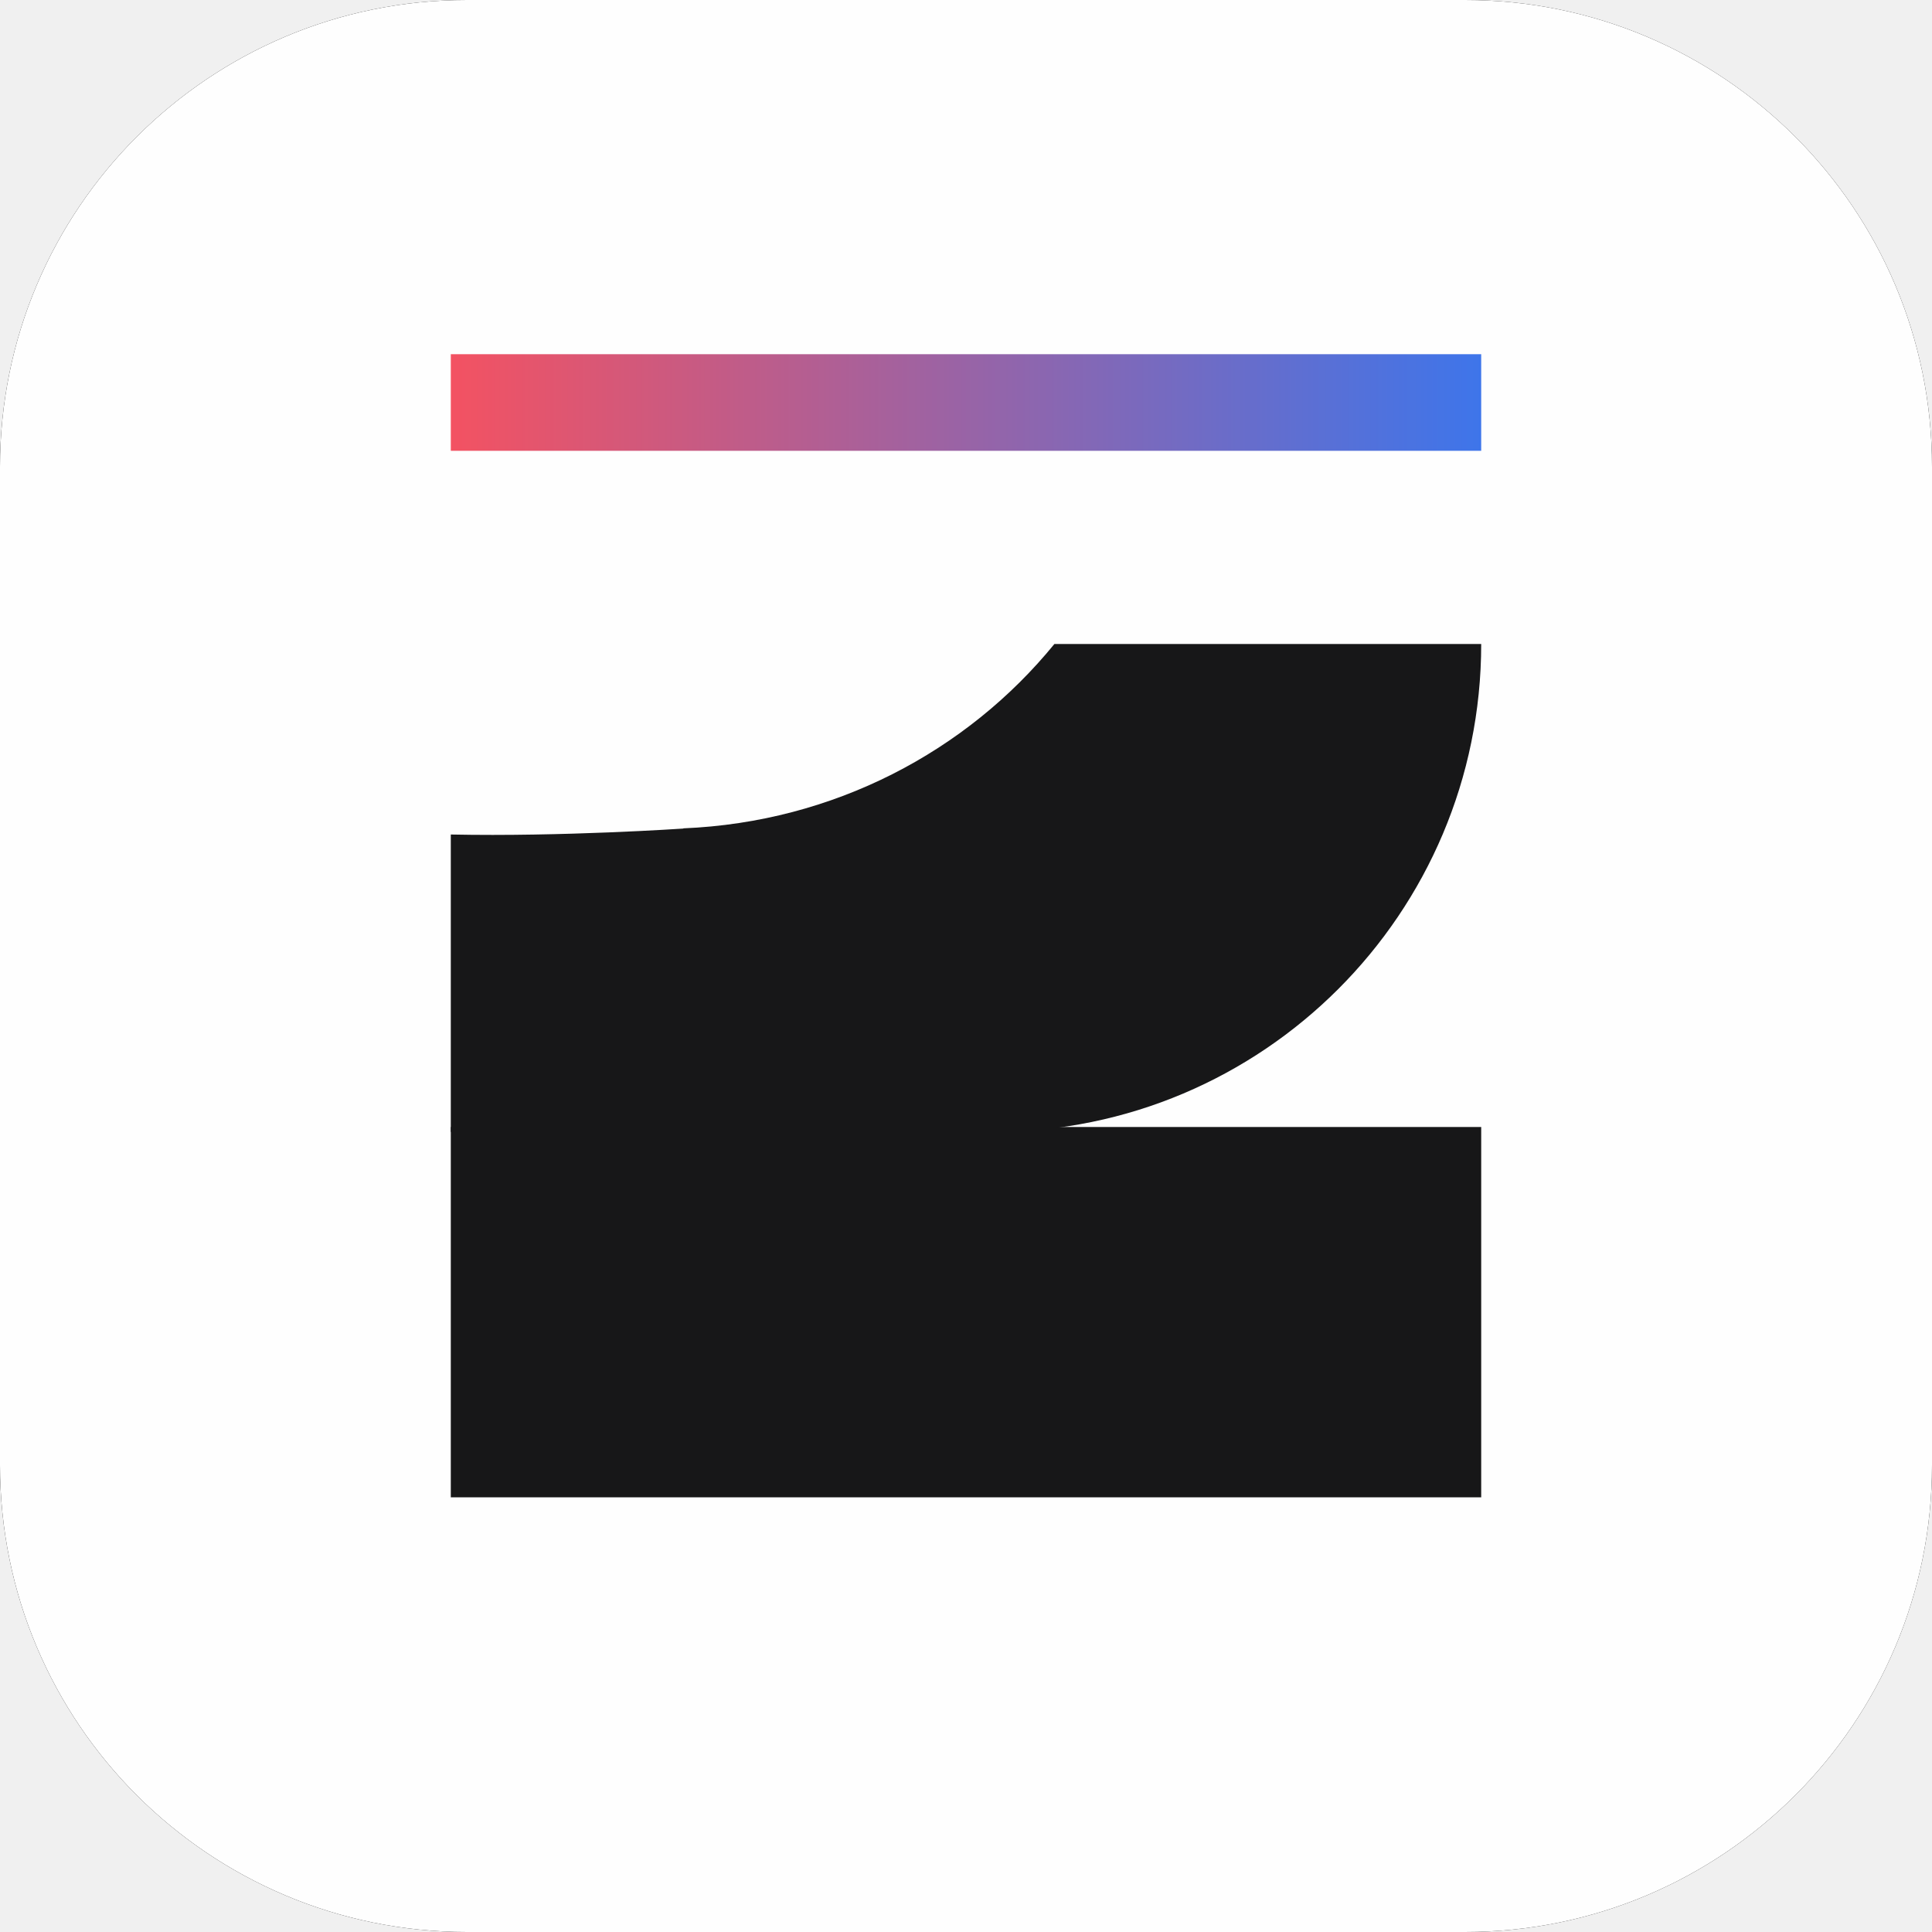
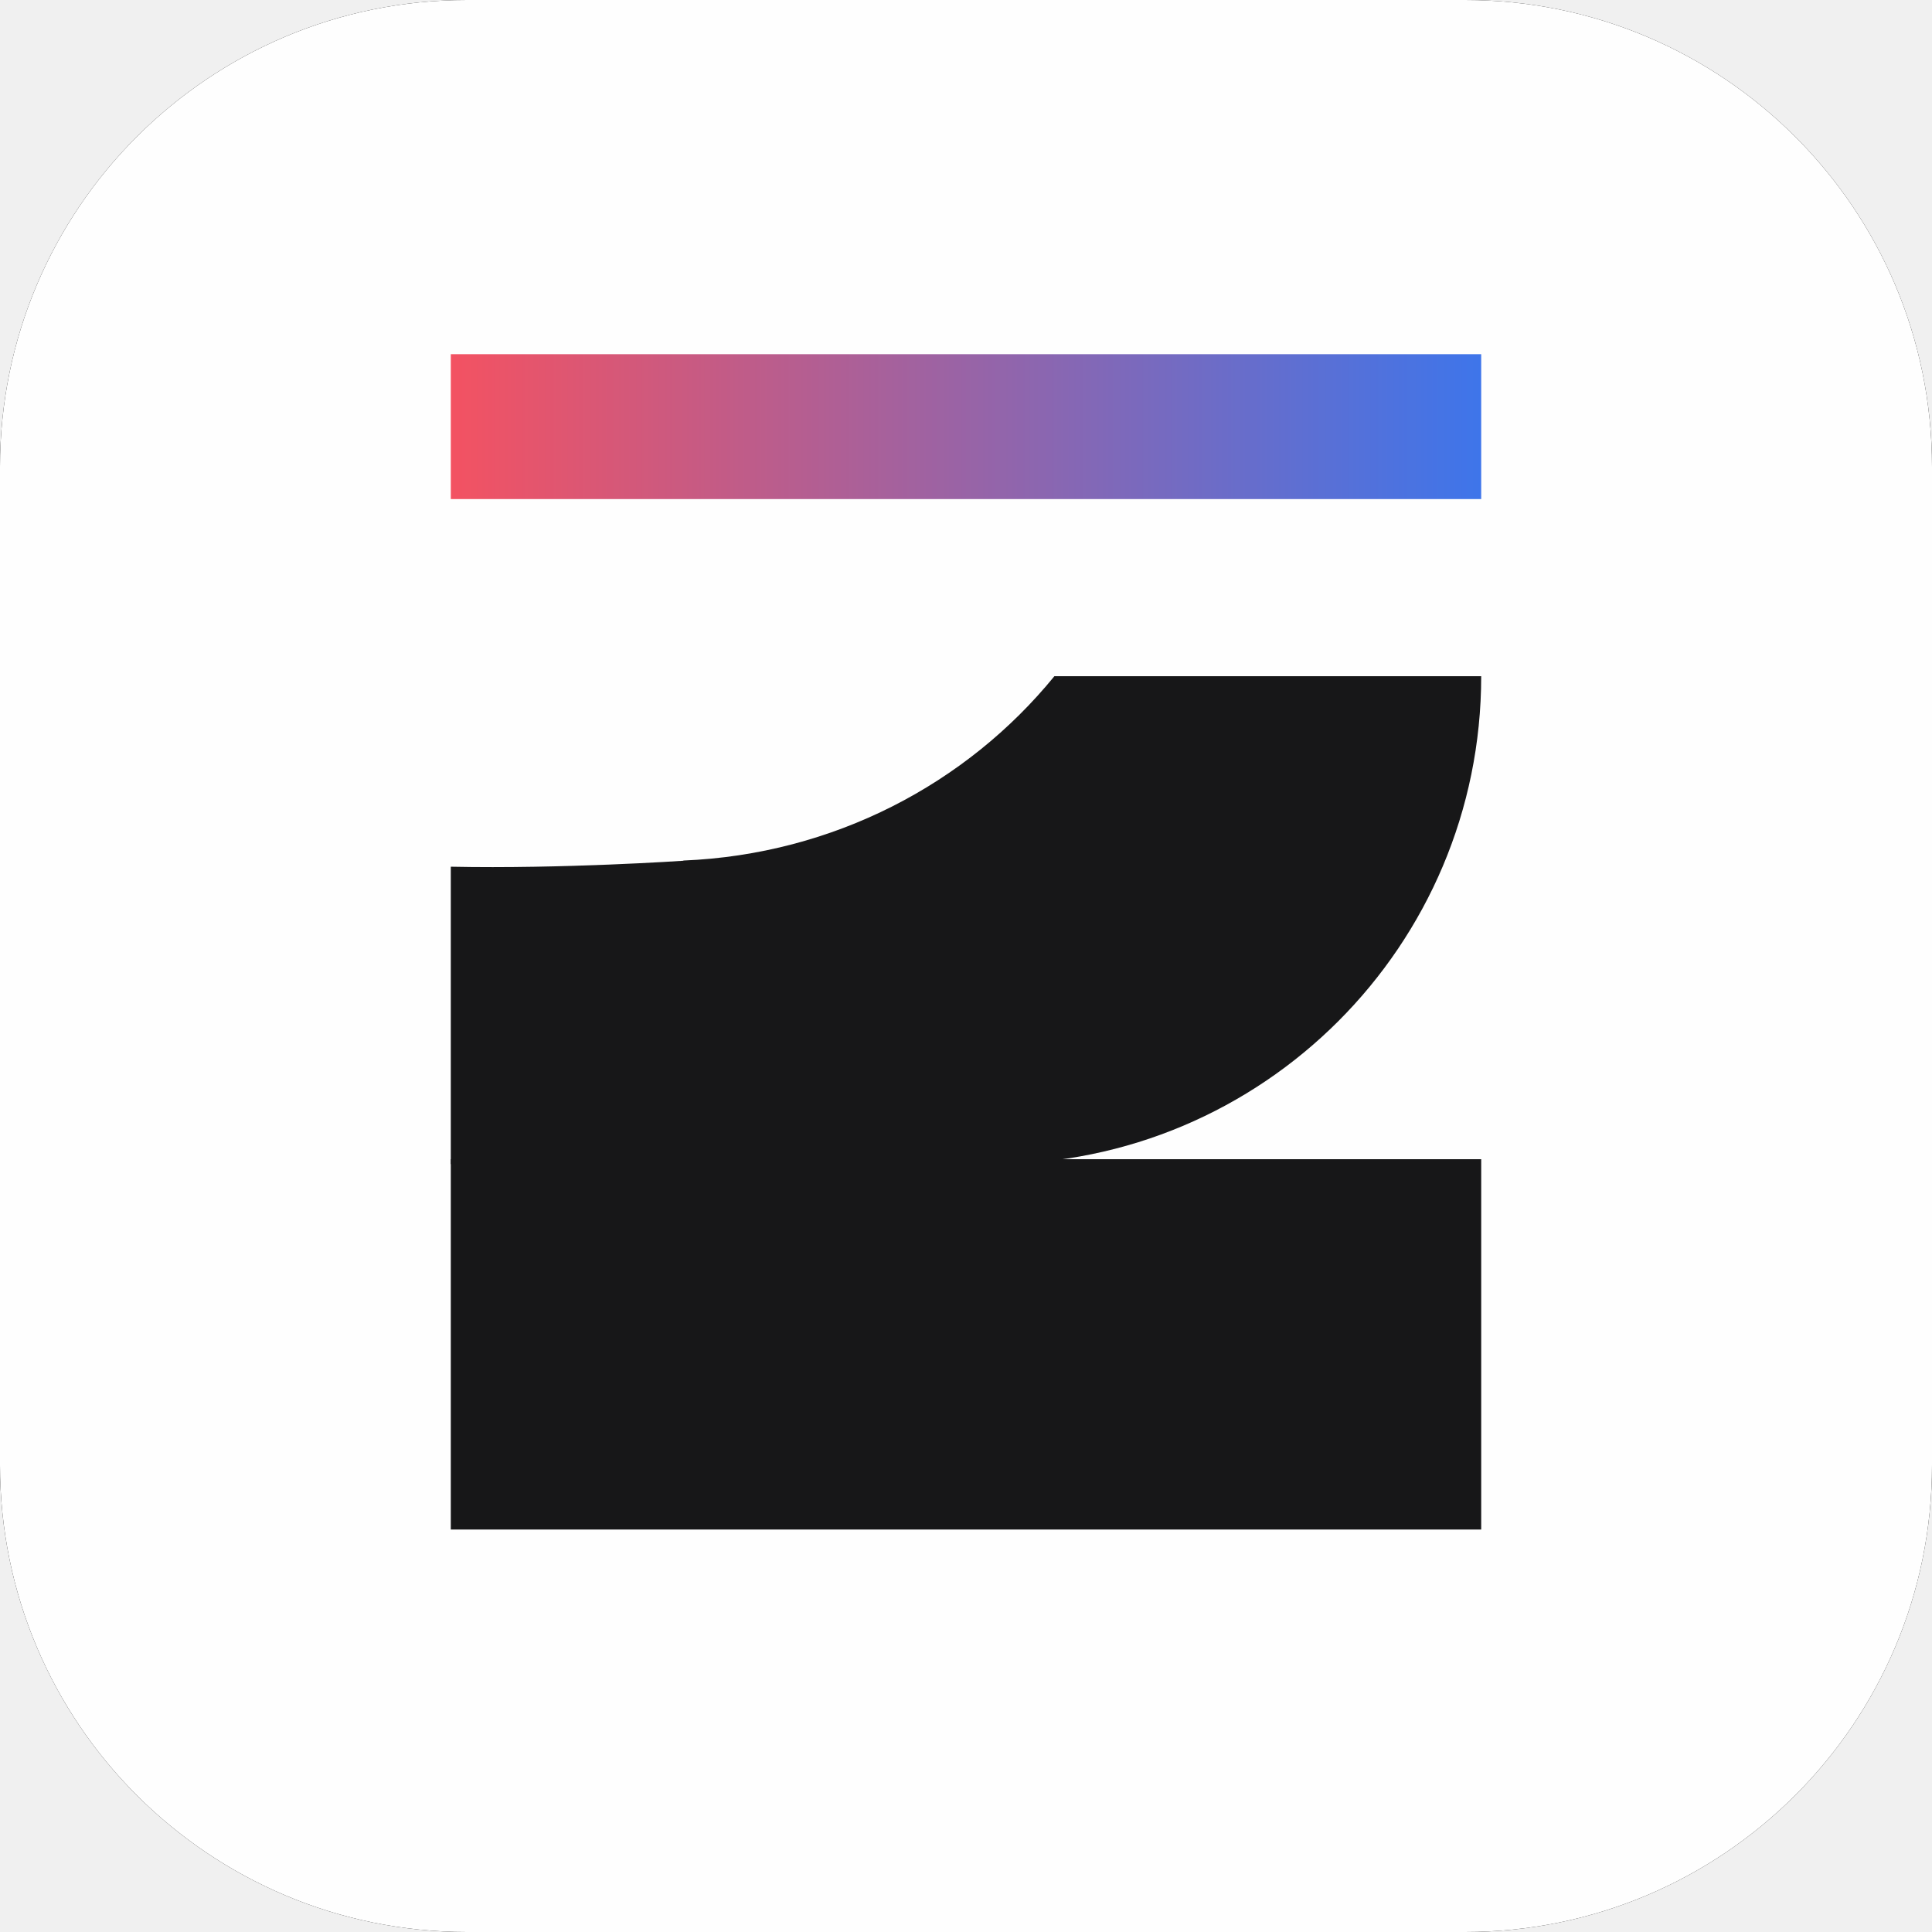
<svg xmlns="http://www.w3.org/2000/svg" width="120" height="120" viewBox="0 0 120 120" fill="none">
  <g clip-path="url(#clip0_7_45)">
    <rect width="120" height="120" rx="29" fill="black" />
    <rect width="120" height="120" rx="29" fill="#FEFEFE" />
-     <rect x="28" y="70" width="64" height="23" fill="#171718" />
-     <path fill-rule="evenodd" clip-rule="evenodd" d="M65.49 40C60.049 46.676 51.779 51.066 42.444 51.45V51.463C42.444 51.463 34.921 51.976 28 51.833L28 70.306H61.694C78.431 70.306 92 56.738 92 40L65.49 40Z" fill="#171718" />
-     <line x1="28" y1="25" x2="92" y2="25" stroke="url(#paint0_linear_7_45)" stroke-width="6" />
+     <rect x="28" y="72" width="64" height="23" fill="#171718" />
+     <path fill-rule="evenodd" clip-rule="evenodd" d="M65.49 42C60.049 48.676 51.779 53.066 42.444 53.45V53.463C42.444 53.463 34.921 53.976 28 53.833L28 72.306H61.694C78.431 72.306 92 58.738 92 42L65.49 42Z" fill="#171718" />
+     <line x1="28" y1="26.5" x2="92" y2="26.5" stroke="url(#paint0_linear_7_45)" stroke-width="9" />
  </g>
  <defs>
-     <linearGradient id="paint0_linear_7_45" x1="28" y1="28.5" x2="92" y2="28.5" gradientUnits="userSpaceOnUse">
+     <linearGradient id="paint0_linear_7_45" x1="28" y1="31.5" x2="92" y2="31.5" gradientUnits="userSpaceOnUse">
      <stop stop-color="#F35262" />
      <stop offset="1" stop-color="#3E75EA" />
    </linearGradient>
    <clipPath id="clip0_7_45">
      <rect width="120" height="120" rx="29" fill="white" />
    </clipPath>
  </defs>
</svg>
